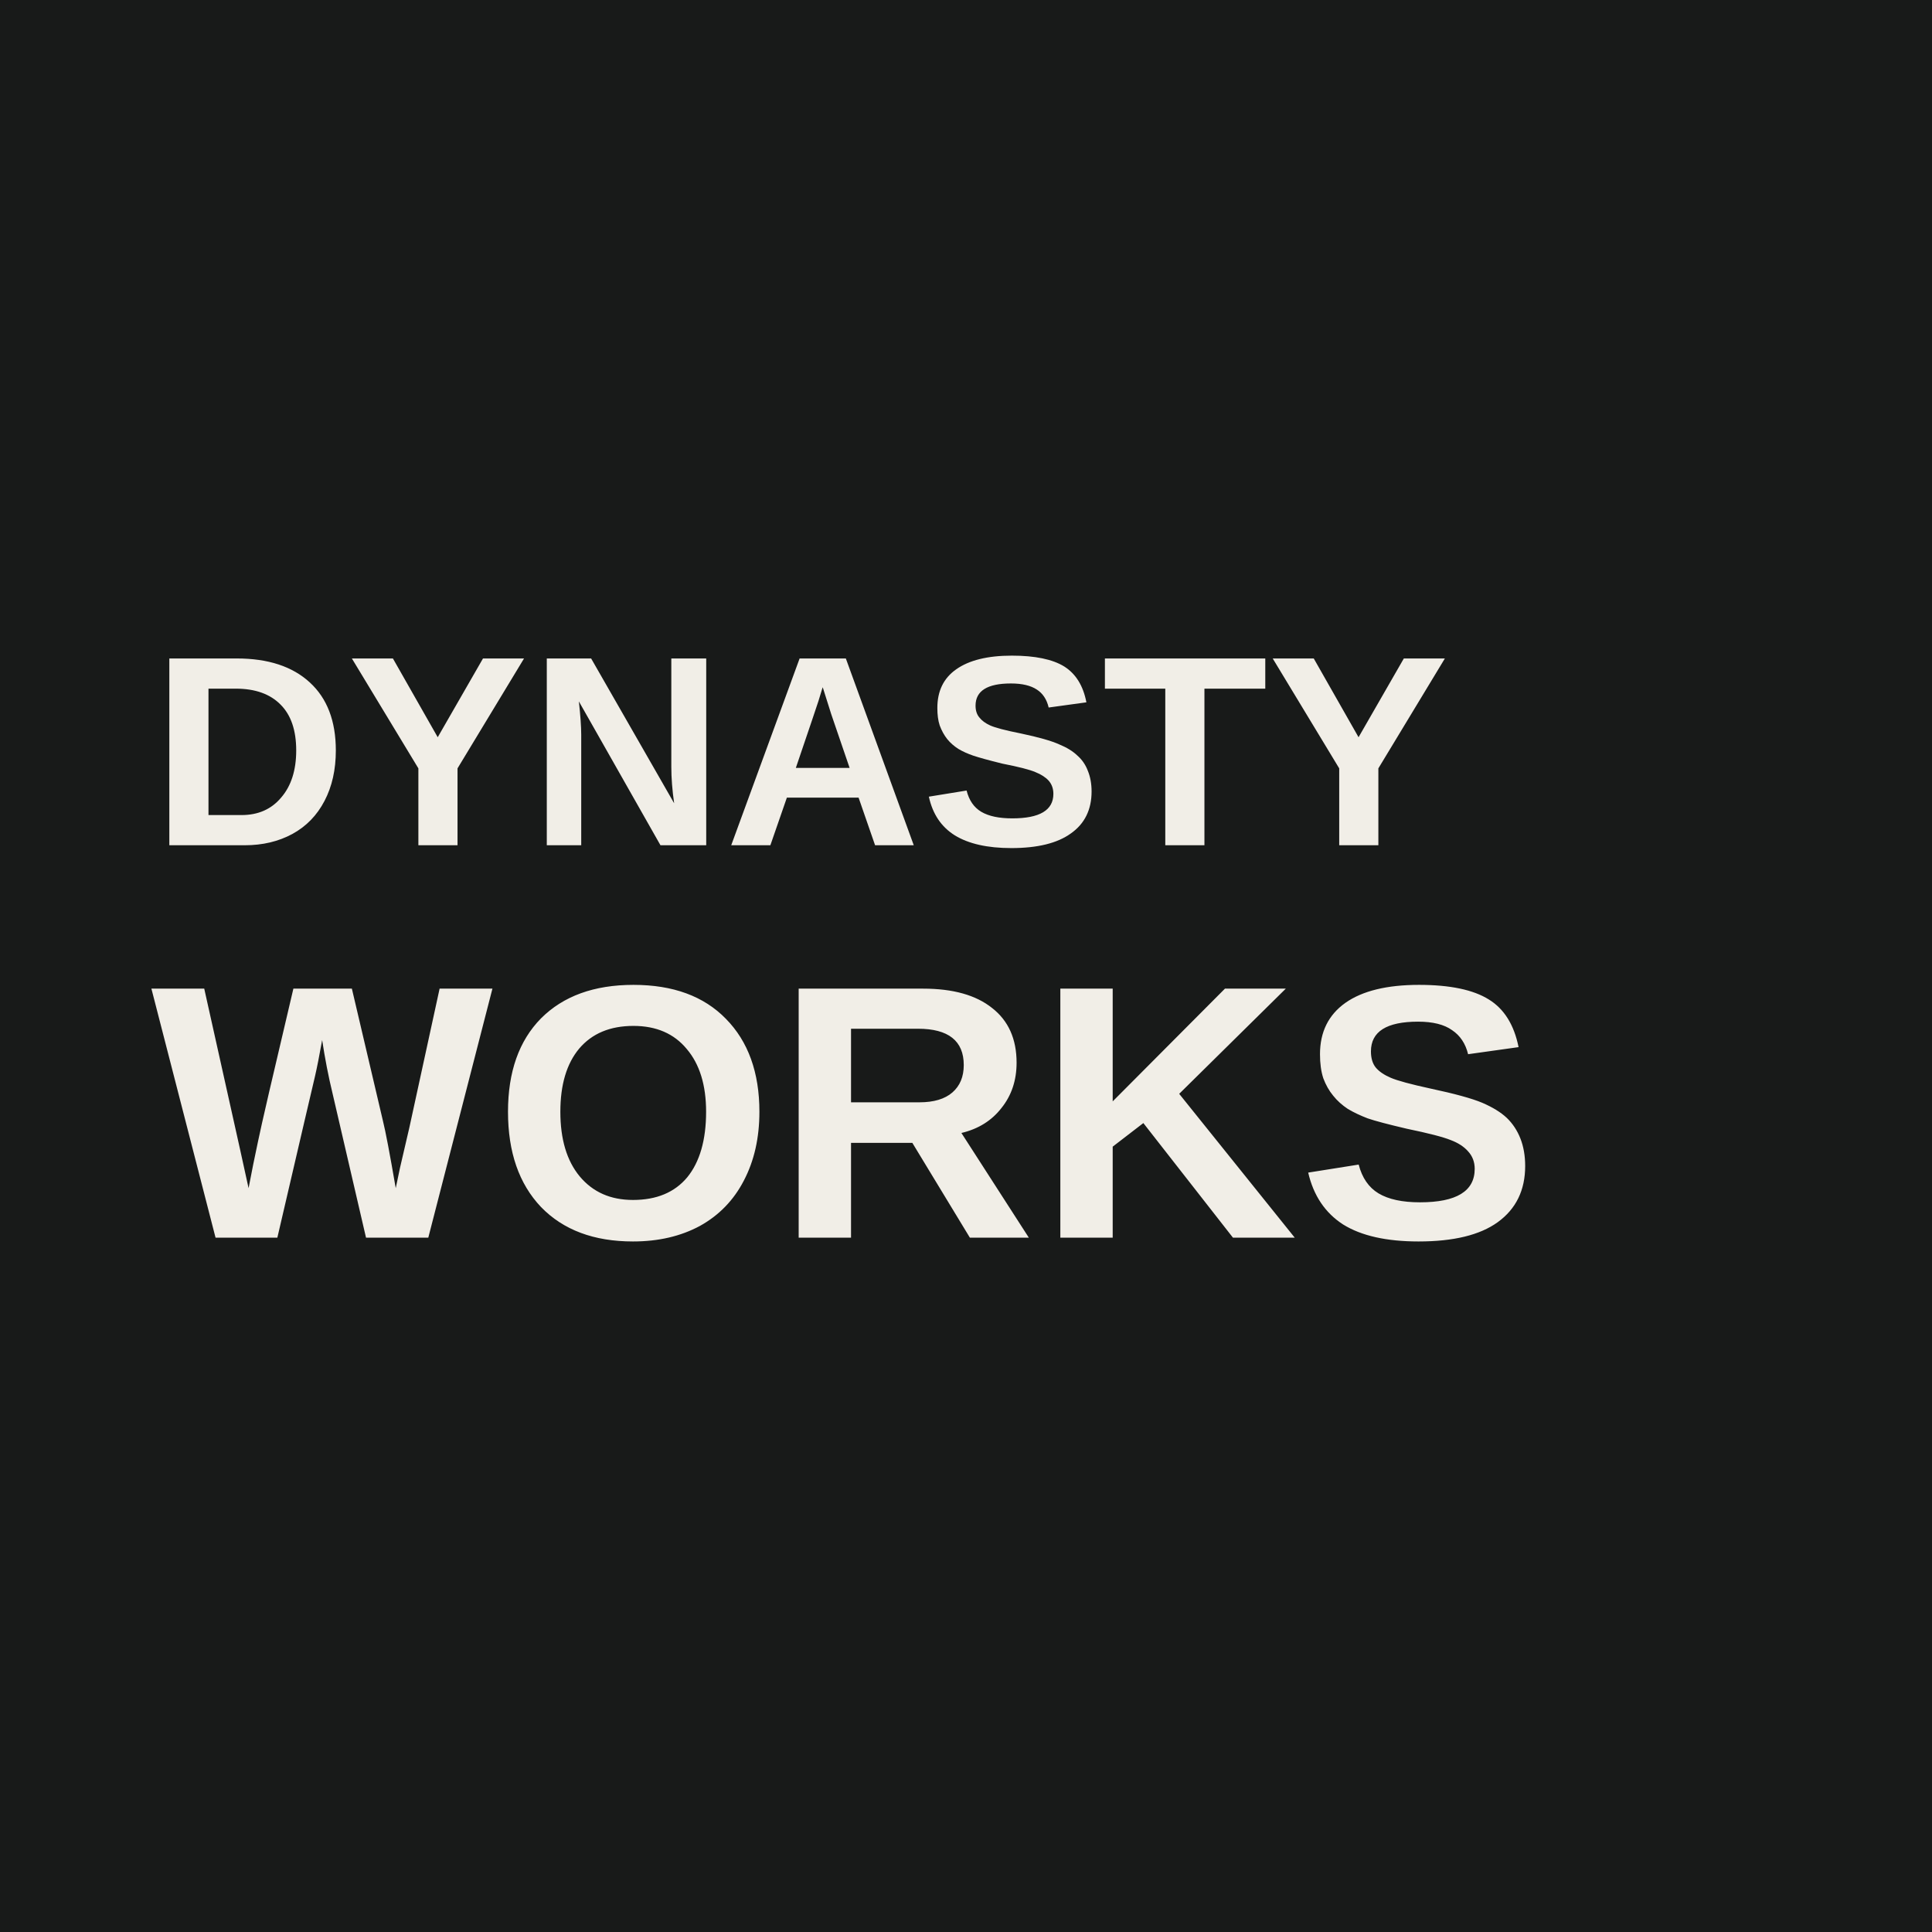
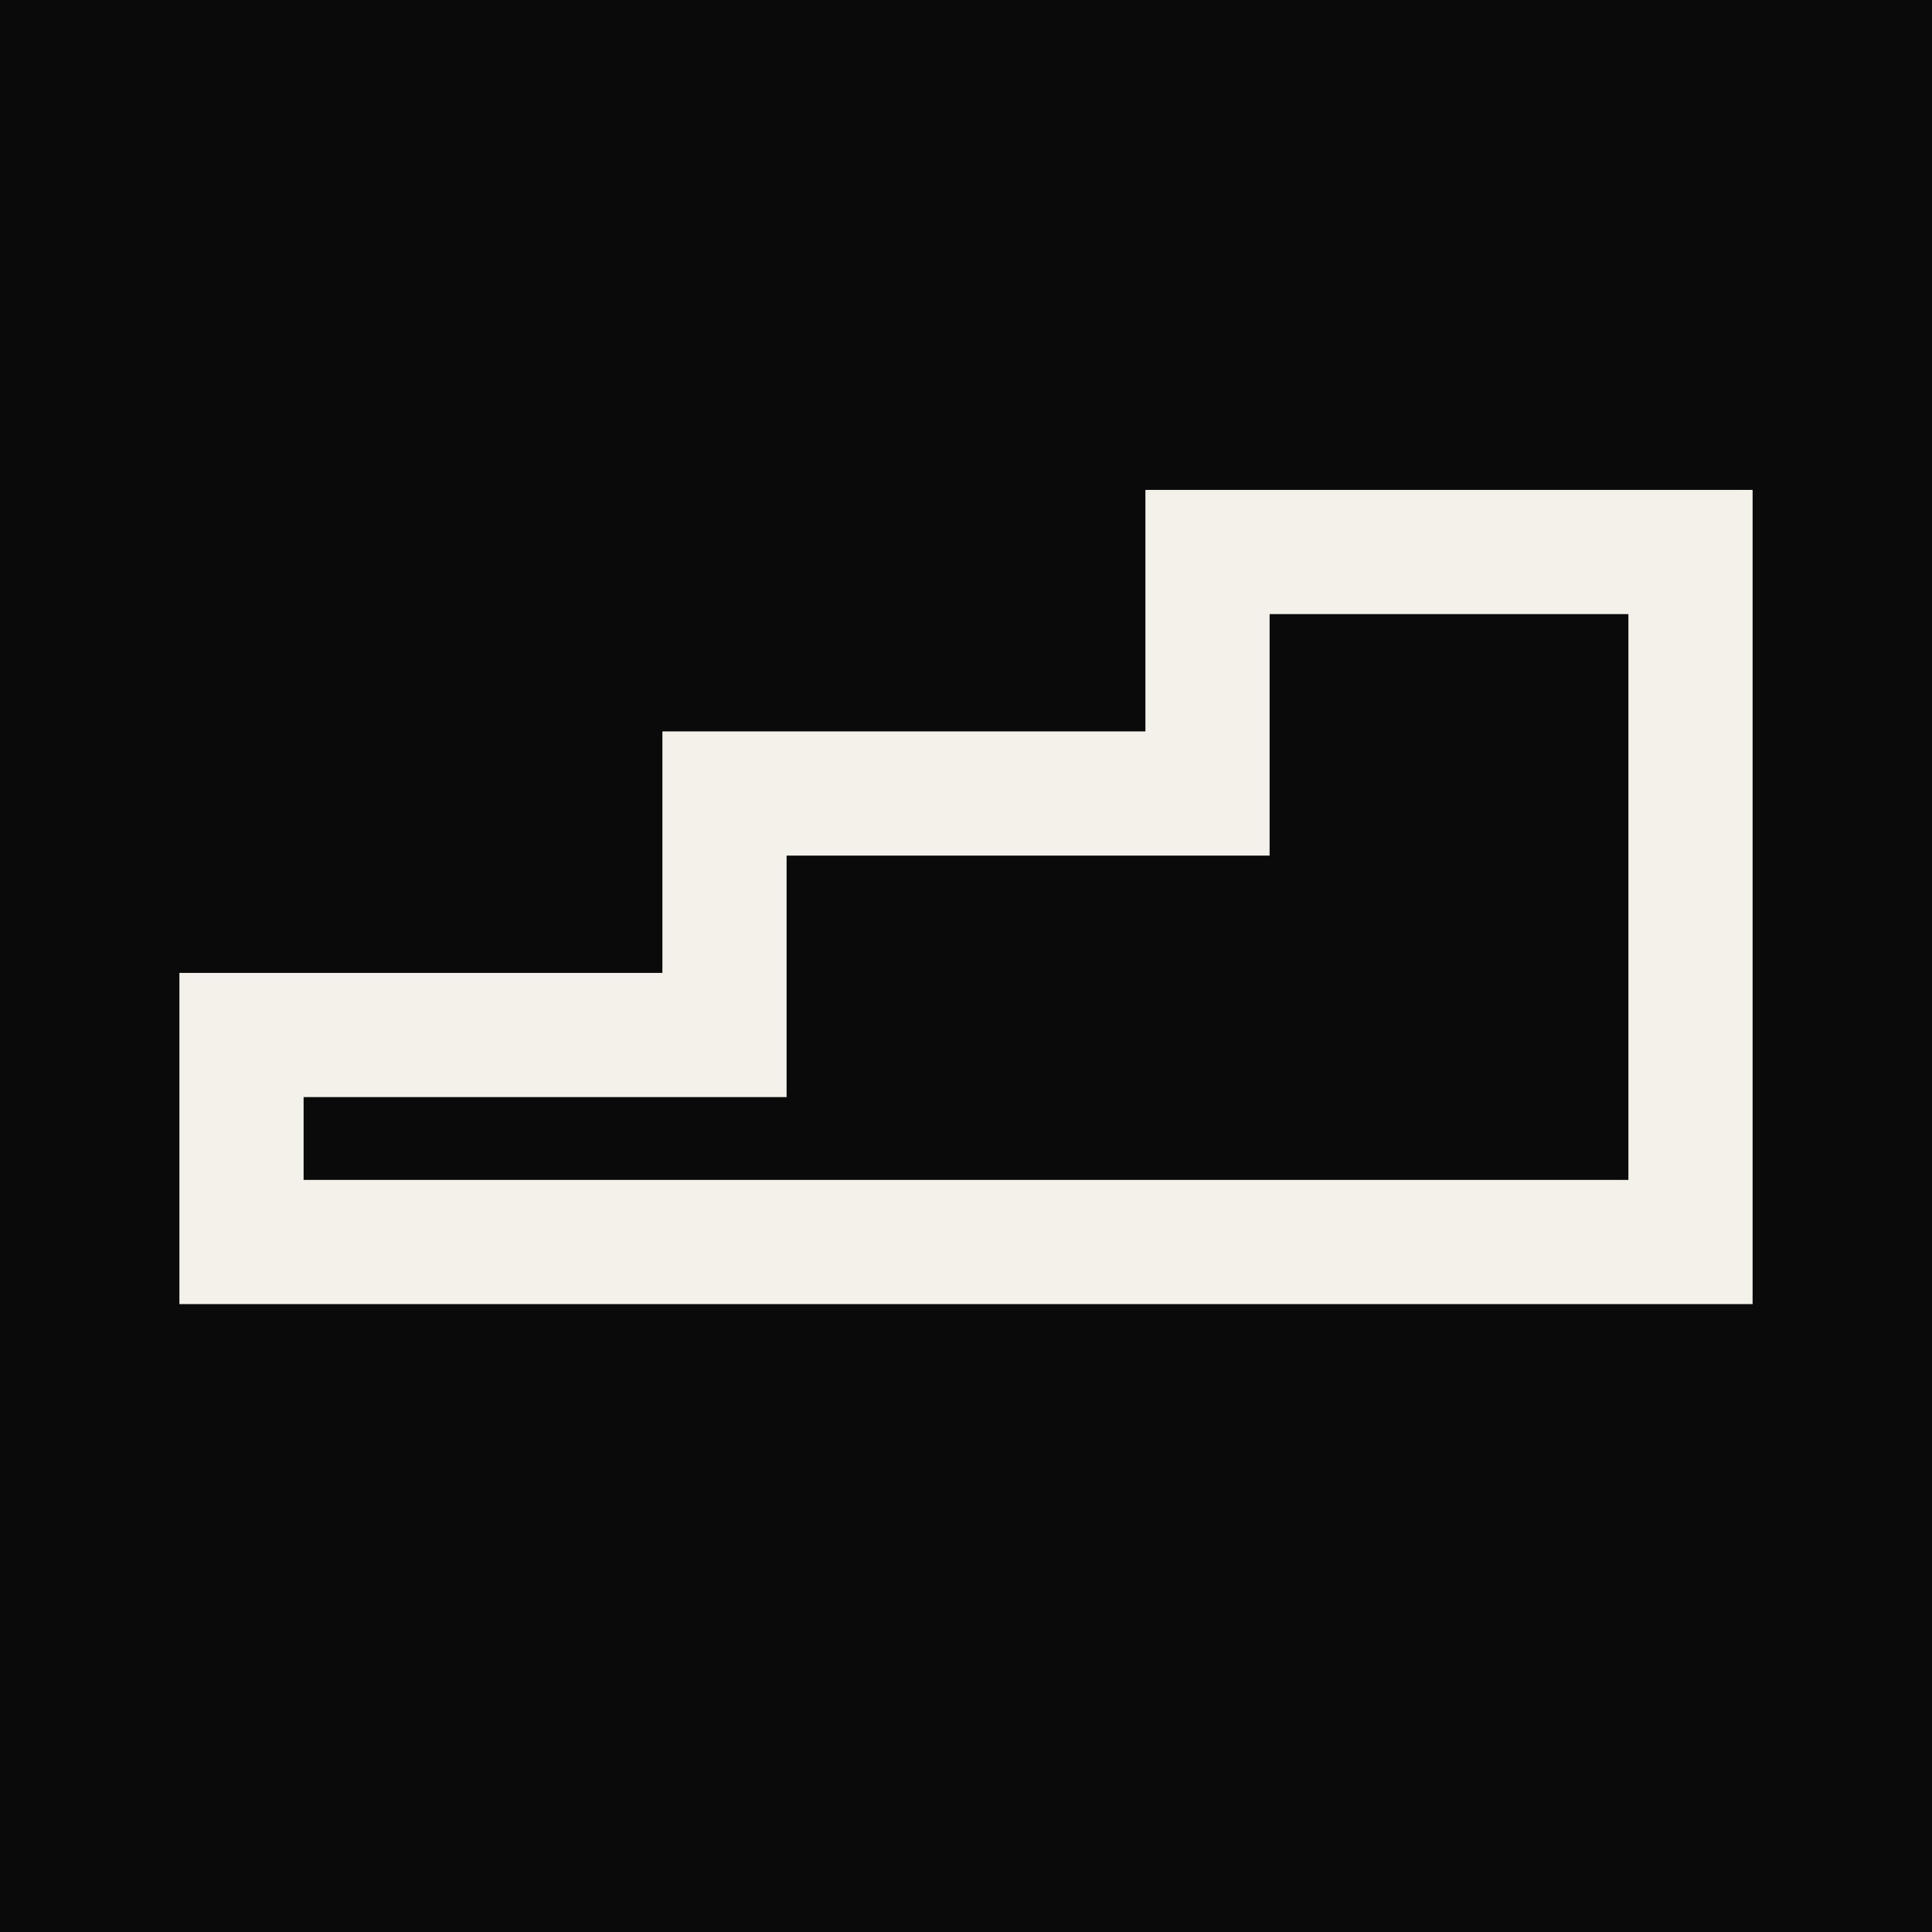
- <svg xmlns="http://www.w3.org/2000/svg" viewBox="0 0 64 64">
-   <rect width="64" height="64" fill="#181a19" />
-   <text x="5" y="28" font-family="Arial,sans-serif" font-size="9" font-weight="700" fill="#f1eee7">DYNASTY</text>
-   <text x="5" y="41" font-family="Arial,sans-serif" font-size="12" font-weight="700" fill="#f1eee7">WORKS</text>
+ <svg xmlns="http://www.w3.org/2000/svg" viewBox="0 0 280 280" role="img" aria-label="Dynasty Works Studio">
+   <rect width="280" height="280" fill="#0A0A0A" />
+   <g transform="translate(15 55)">
+     <g fill="none" stroke="#F4F1EA" stroke-linejoin="miter" stroke-miterlimit="4">
+       <path d="M20 125V95H90V60H160V25H230V125Z" stroke-width="18" />
+     </g>
+   </g>
</svg>
